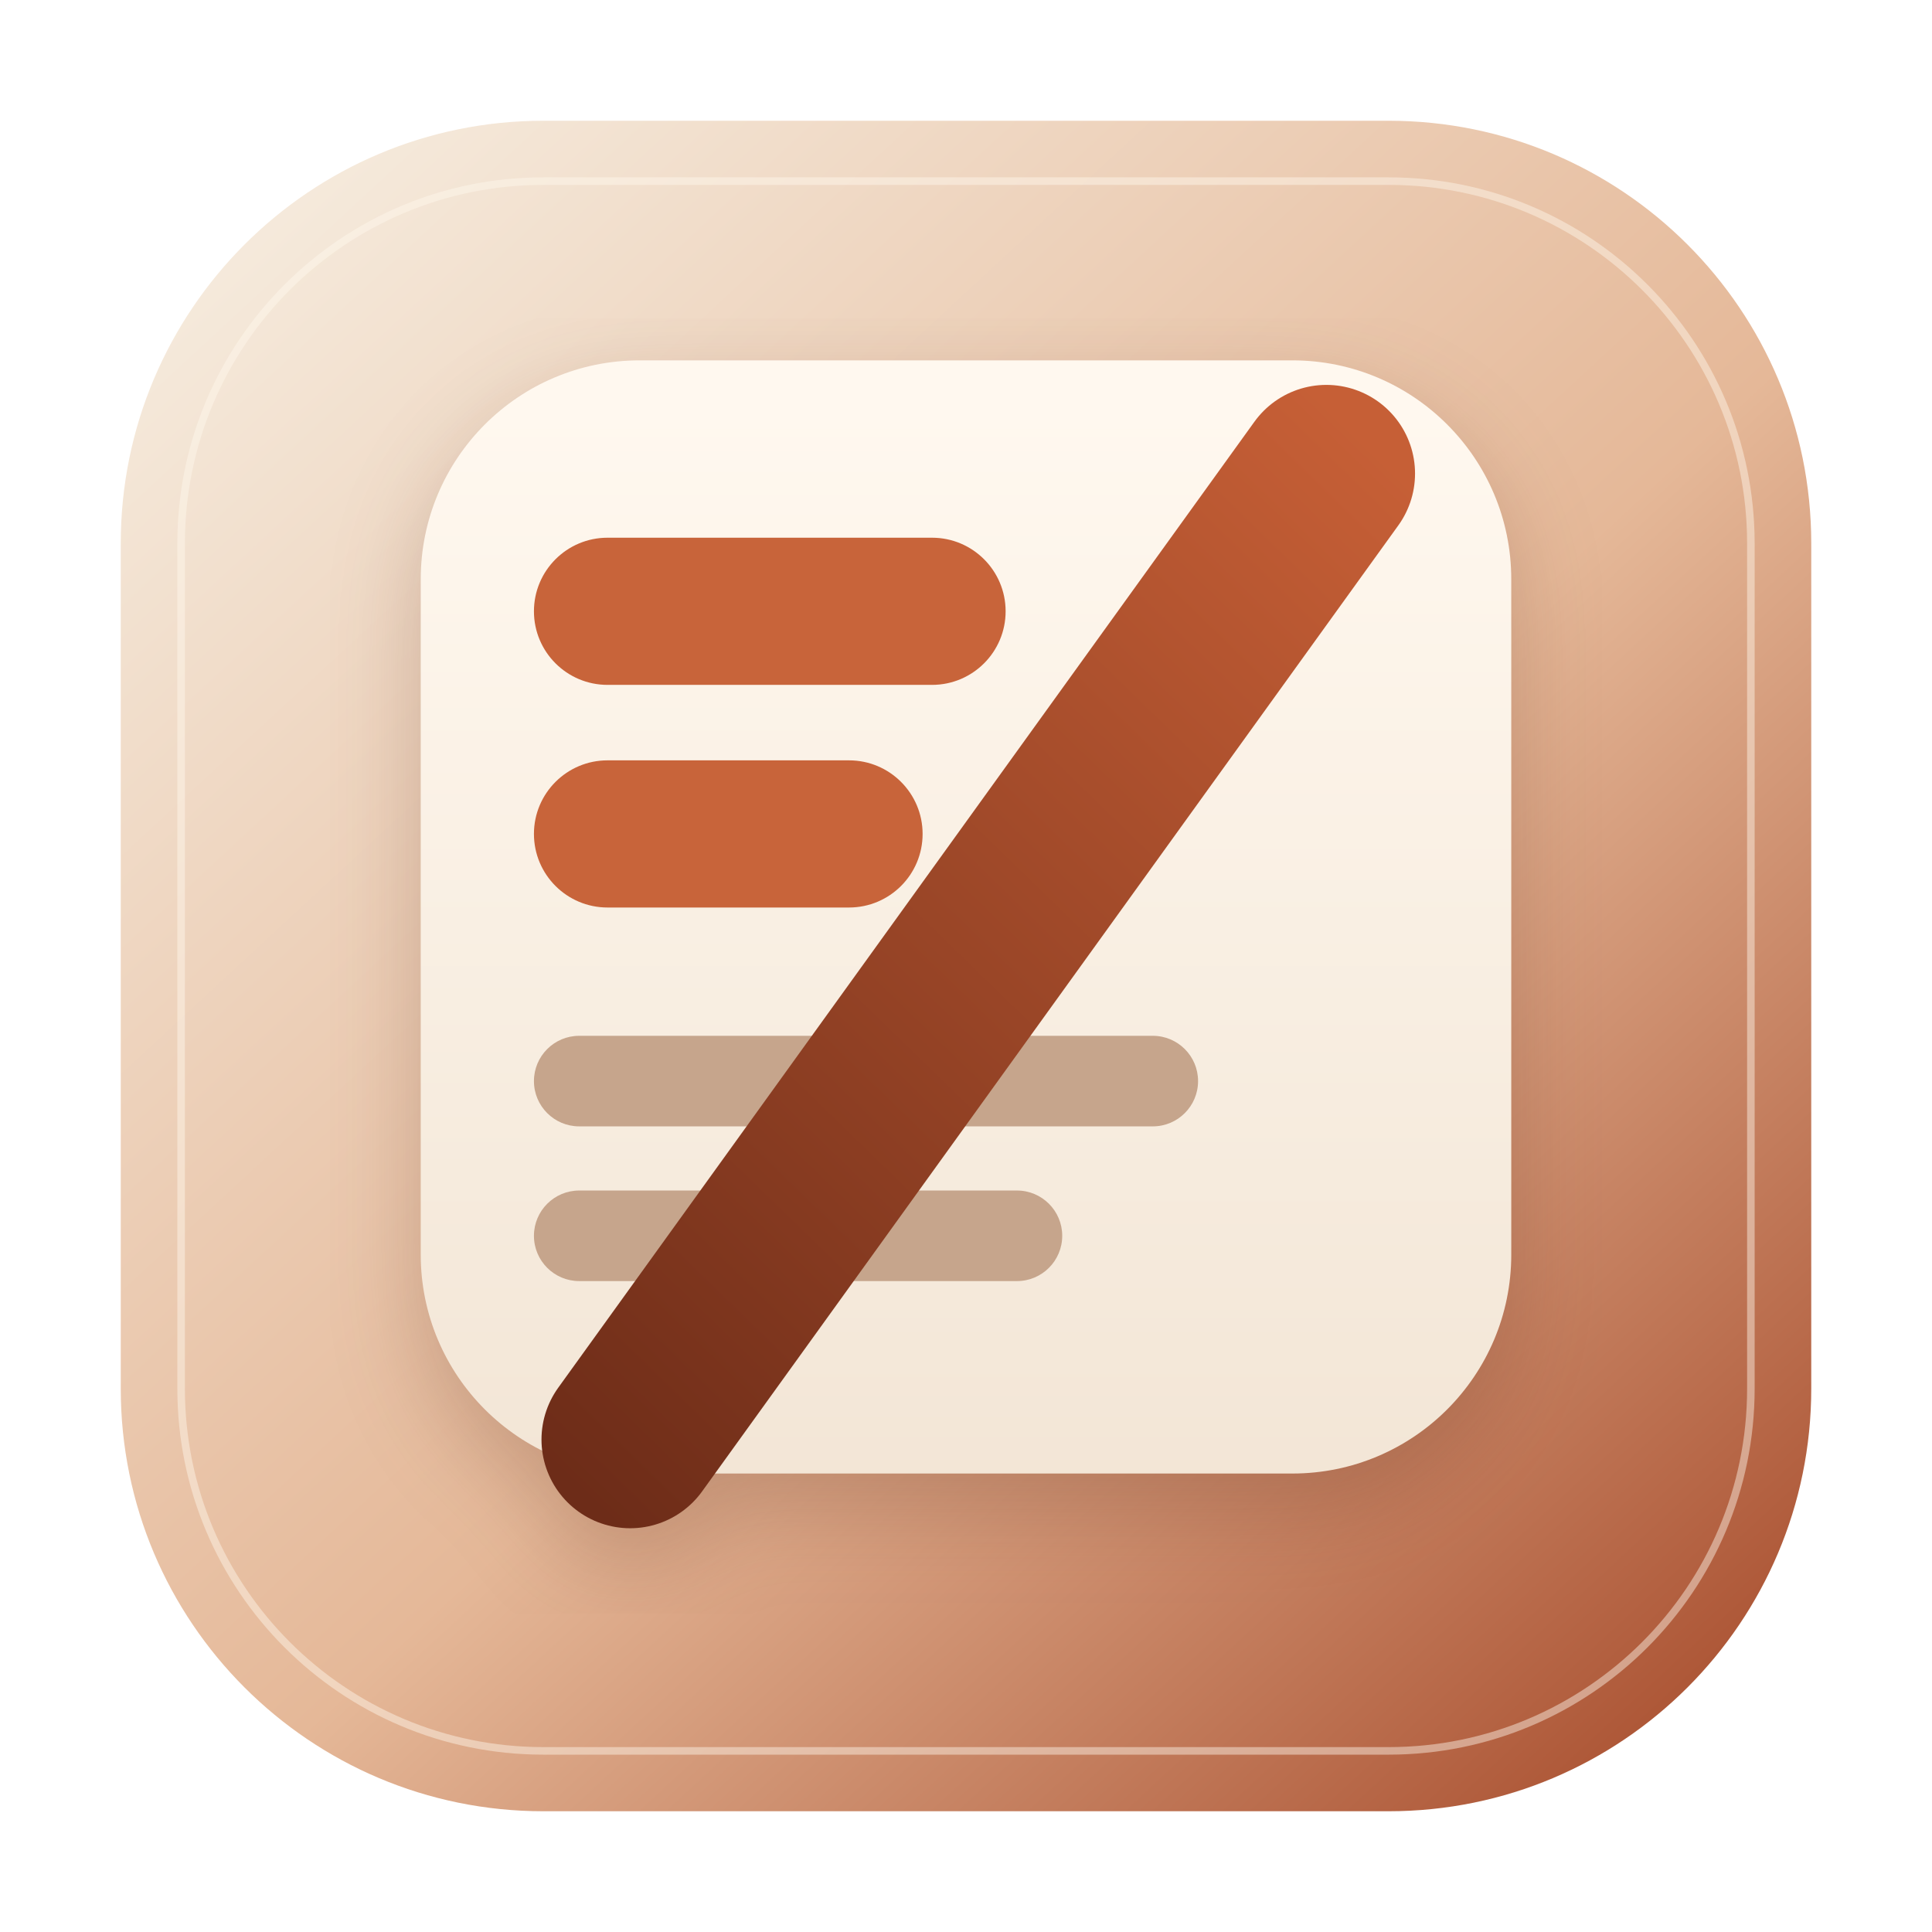
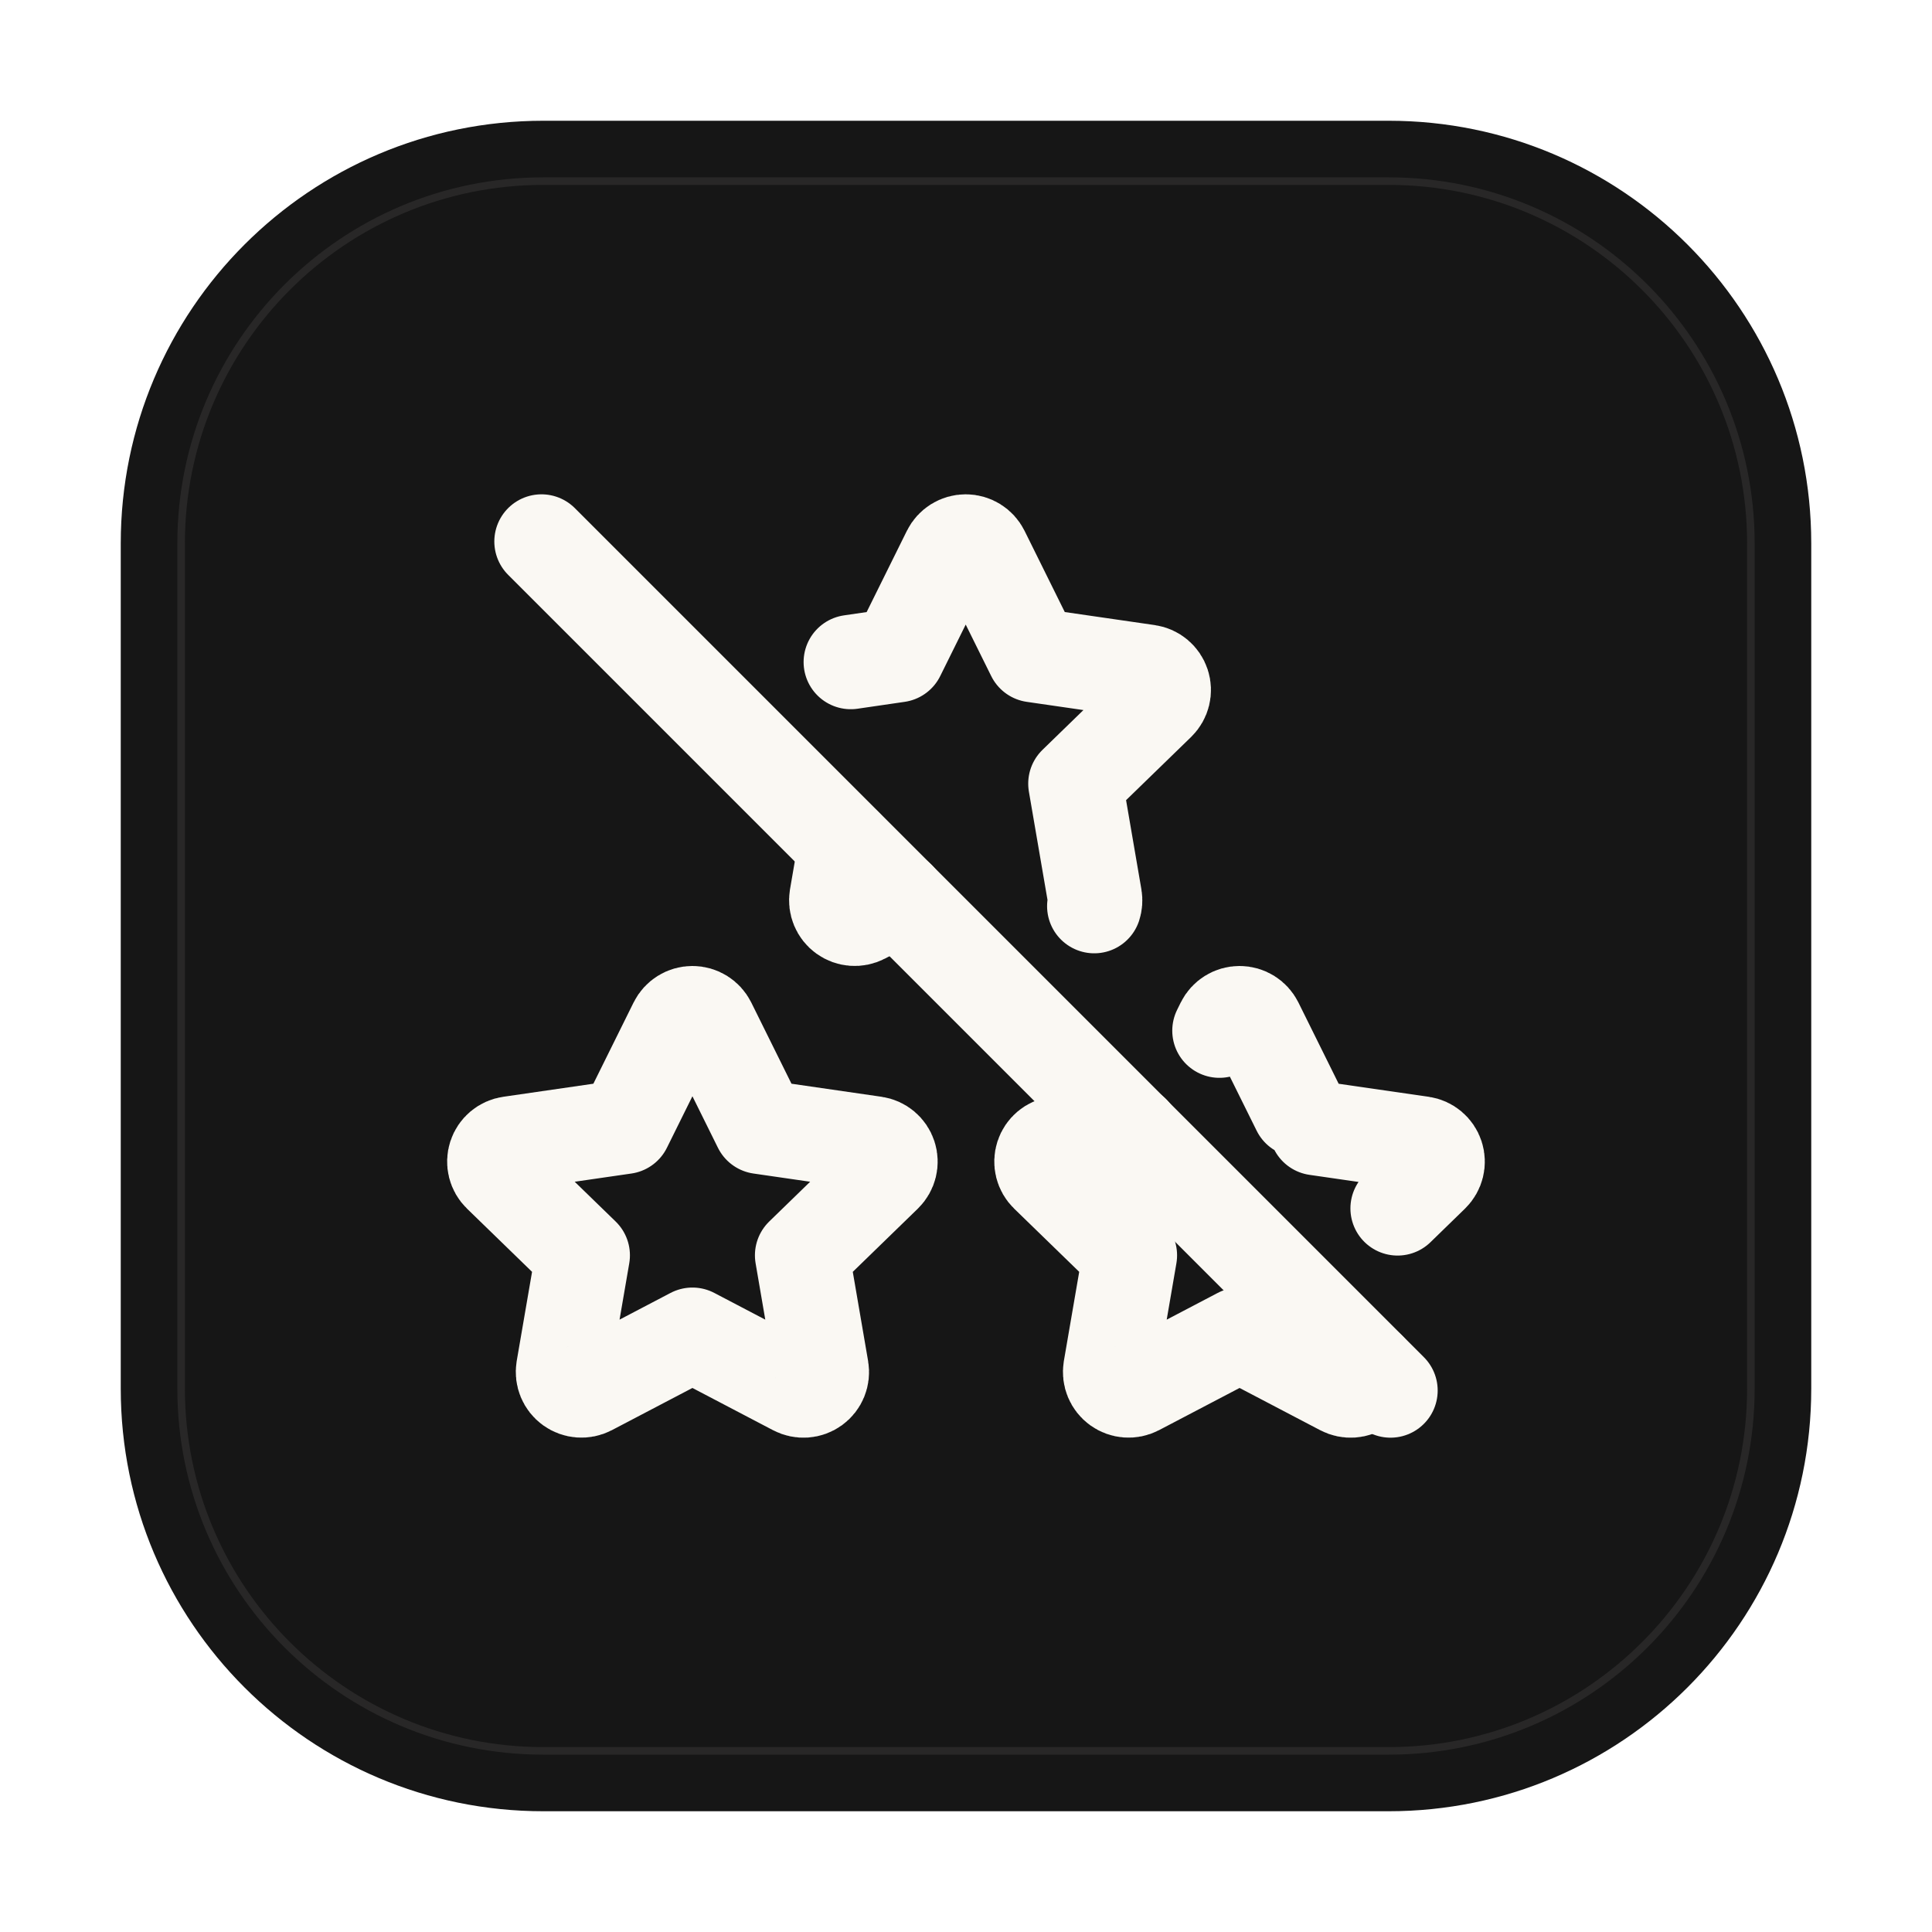
<svg xmlns="http://www.w3.org/2000/svg" width="1024" height="1024" viewBox="0 0 1024 1024" fill="none">
-   <defs>
-     <linearGradient id="bg" x1="112" y1="88" x2="904" y2="944" gradientUnits="userSpaceOnUse">
-       <stop stop-color="#F6EDE0" />
-       <stop offset="0.55" stop-color="#E5B898" />
-       <stop offset="1" stop-color="#A94F2F" />
-     </linearGradient>
-     <linearGradient id="paper" x1="512" y1="216" x2="512" y2="808" gradientUnits="userSpaceOnUse">
-       <stop stop-color="#FFF8EF" />
-       <stop offset="1" stop-color="#F2E5D5" />
-     </linearGradient>
-     <linearGradient id="slash" x1="272" y1="758" x2="754" y2="262" gradientUnits="userSpaceOnUse">
-       <stop stop-color="#6D2C18" />
-       <stop offset="1" stop-color="#C65F36" />
-     </linearGradient>
-     <filter id="shadow" x="175" y="169" width="674" height="686" filterUnits="userSpaceOnUse" color-interpolation-filters="sRGB">
-       <feFlood flood-opacity="0" result="BackgroundImageFix" />
-       <feColorMatrix in="SourceAlpha" type="matrix" values="0 0 0 0 0 0 0 0 0 0 0 0 0 0 0 0 0 0 127 0" result="hardAlpha" />
-       <feOffset dy="18" />
-       <feGaussianBlur stdDeviation="24" />
-       <feColorMatrix type="matrix" values="0 0 0 0 0.384 0 0 0 0 0.184 0 0 0 0 0.114 0 0 0 0.24 0" />
-       <feBlend mode="normal" in2="BackgroundImageFix" result="effect1_dropShadow_1_2" />
-       <feBlend mode="normal" in="SourceGraphic" in2="effect1_dropShadow_1_2" result="shape" />
-     </filter>
-   </defs>
-   <rect x="64" y="64" width="896" height="896" rx="224" fill="url(#bg)" />
-   <rect x="96" y="96" width="832" height="832" rx="192" stroke="#FFF8EF" stroke-opacity="0.45" stroke-width="4" />
-   <g filter="url(#shadow)">
-     <rect x="223" y="191" width="578" height="590" rx="116" fill="url(#paper)" />
-     <rect x="283" y="285" width="250" height="78" rx="39" fill="#C8643A" />
-     <rect x="283" y="403" width="206" height="78" rx="39" fill="#C8643A" />
-     <rect x="283" y="549" width="352" height="48" rx="24" fill="#C6A58C" />
-     <rect x="283" y="631" width="280" height="48" rx="24" fill="#C6A58C" />
-     <path d="M334 763L703 251" stroke="url(#slash)" stroke-width="94" stroke-linecap="round" />
+   <rect x="64" y="64" width="896" height="896" rx="224" fill="#161616" />
+   <rect x="96" y="96" width="832" height="832" rx="192" stroke="#FAF8F3" stroke-opacity="0.08" stroke-width="4" />
+   <g transform="translate(212,212) scale(25)" fill="none" stroke="#FAF8F3" stroke-width="2" stroke-linecap="round" stroke-linejoin="round">
+     <path d="M17.373 13.371l.076 -.154a.392 .392 0 0 1 .702 0l.907 1.831m.367 .39c.498 .071 1.245 .18 2.24 .324a.39 .39 0 0 1 .217 .665c-.326 .316 -.57 .553 -.732 .712m-.611 3.405a.39 .39 0 0 1 -.567 .411l-2.172 -1.138l-2.172 1.138a.392 .392 0 0 1 -.568 -.41l.415 -2.411l-1.757 -1.707a.389 .389 0 0 1 .217 -.665l1.601 -.232" />
+     <path d="M6.2 19.817l-2.172 1.138a.392 .392 0 0 1 -.568 -.41l.415 -2.411l-1.757 -1.707a.389 .389 0 0 1 .217 -.665l2.428 -.352l1.086 -2.193a.392 .392 0 0 1 .702 0l1.086 2.193l2.428 .352a.39 .39 0 0 1 .217 .665l-1.757 1.707l.414 2.41a.39 .39 0 0 1 -.567 .411l-2.172 -1.138" />
+     <path d="M9.557 5.556l1 -.146l1.086 -2.193a.392 .392 0 0 1 .702 0l1.086 2.193l2.428 .352a.39 .39 0 0 1 .217 .665l-1.757 1.707l.414 2.41a.39 .39 0 0 1 -.014 .187m-4.153 -.166l-.744 .39a.392 .392 0 0 1 -.568 -.41l.188 -1.093" />
+     <path d="M3 3l18 18" />
  </g>
</svg>
